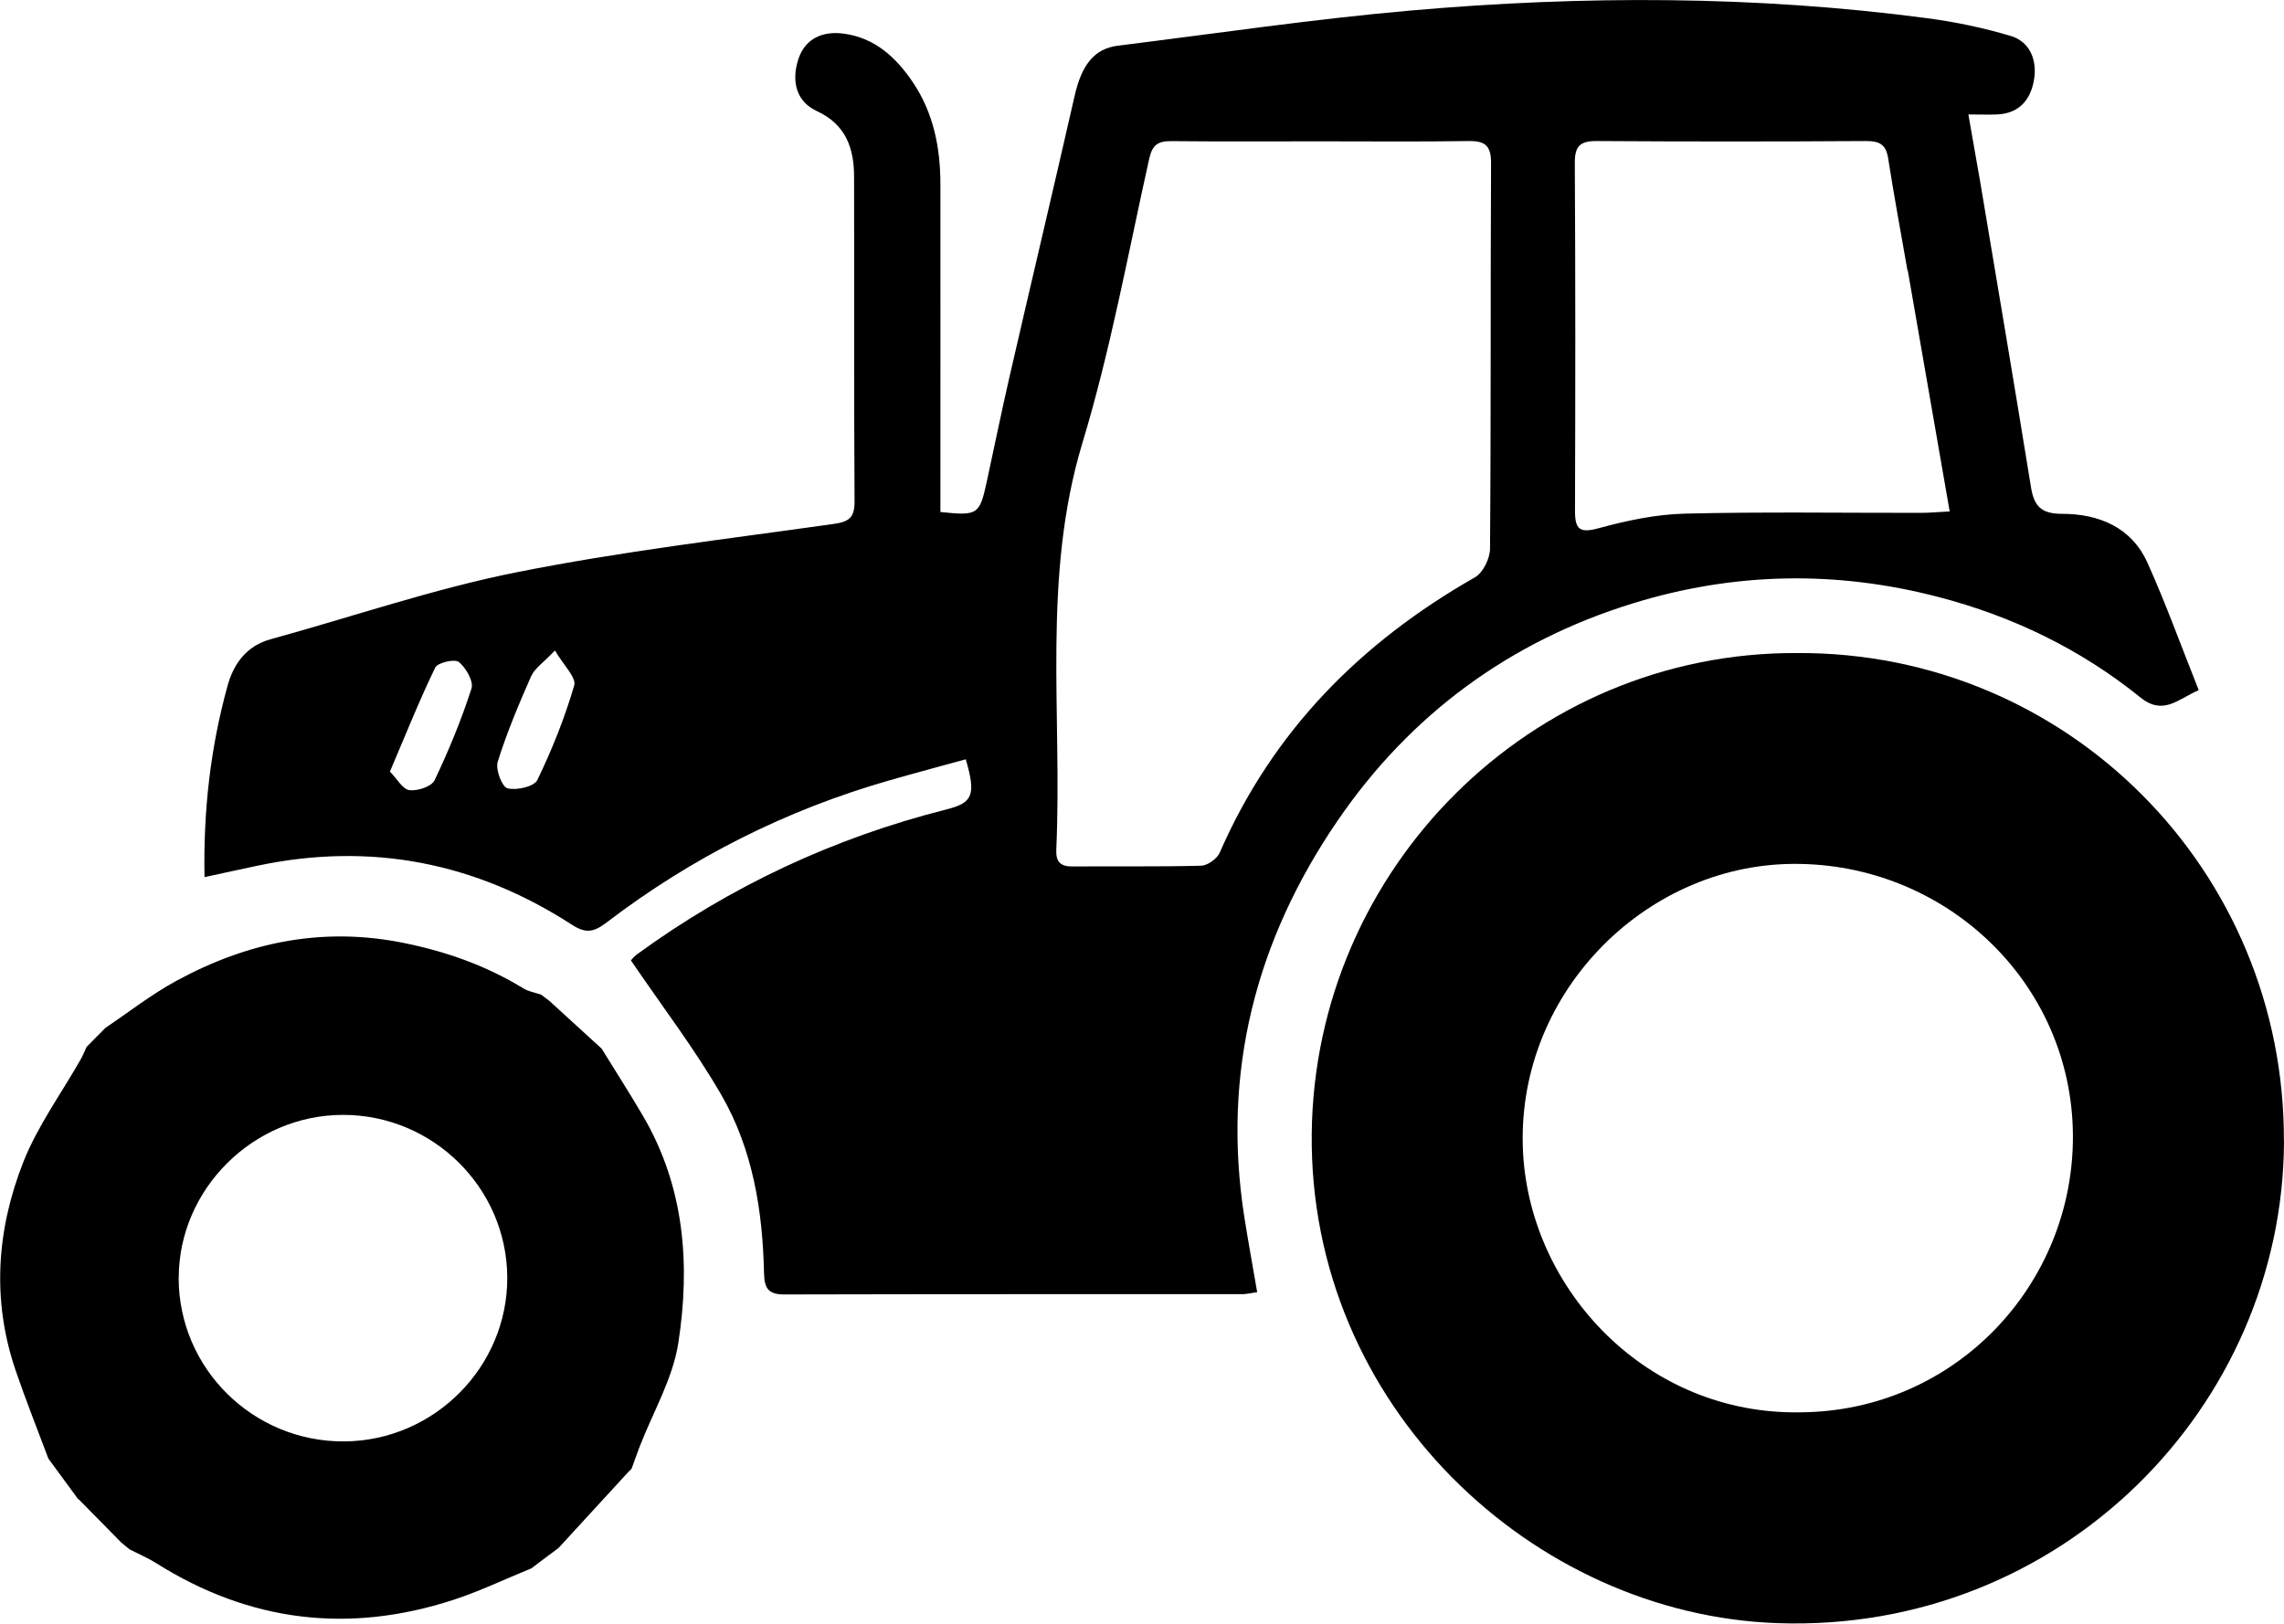
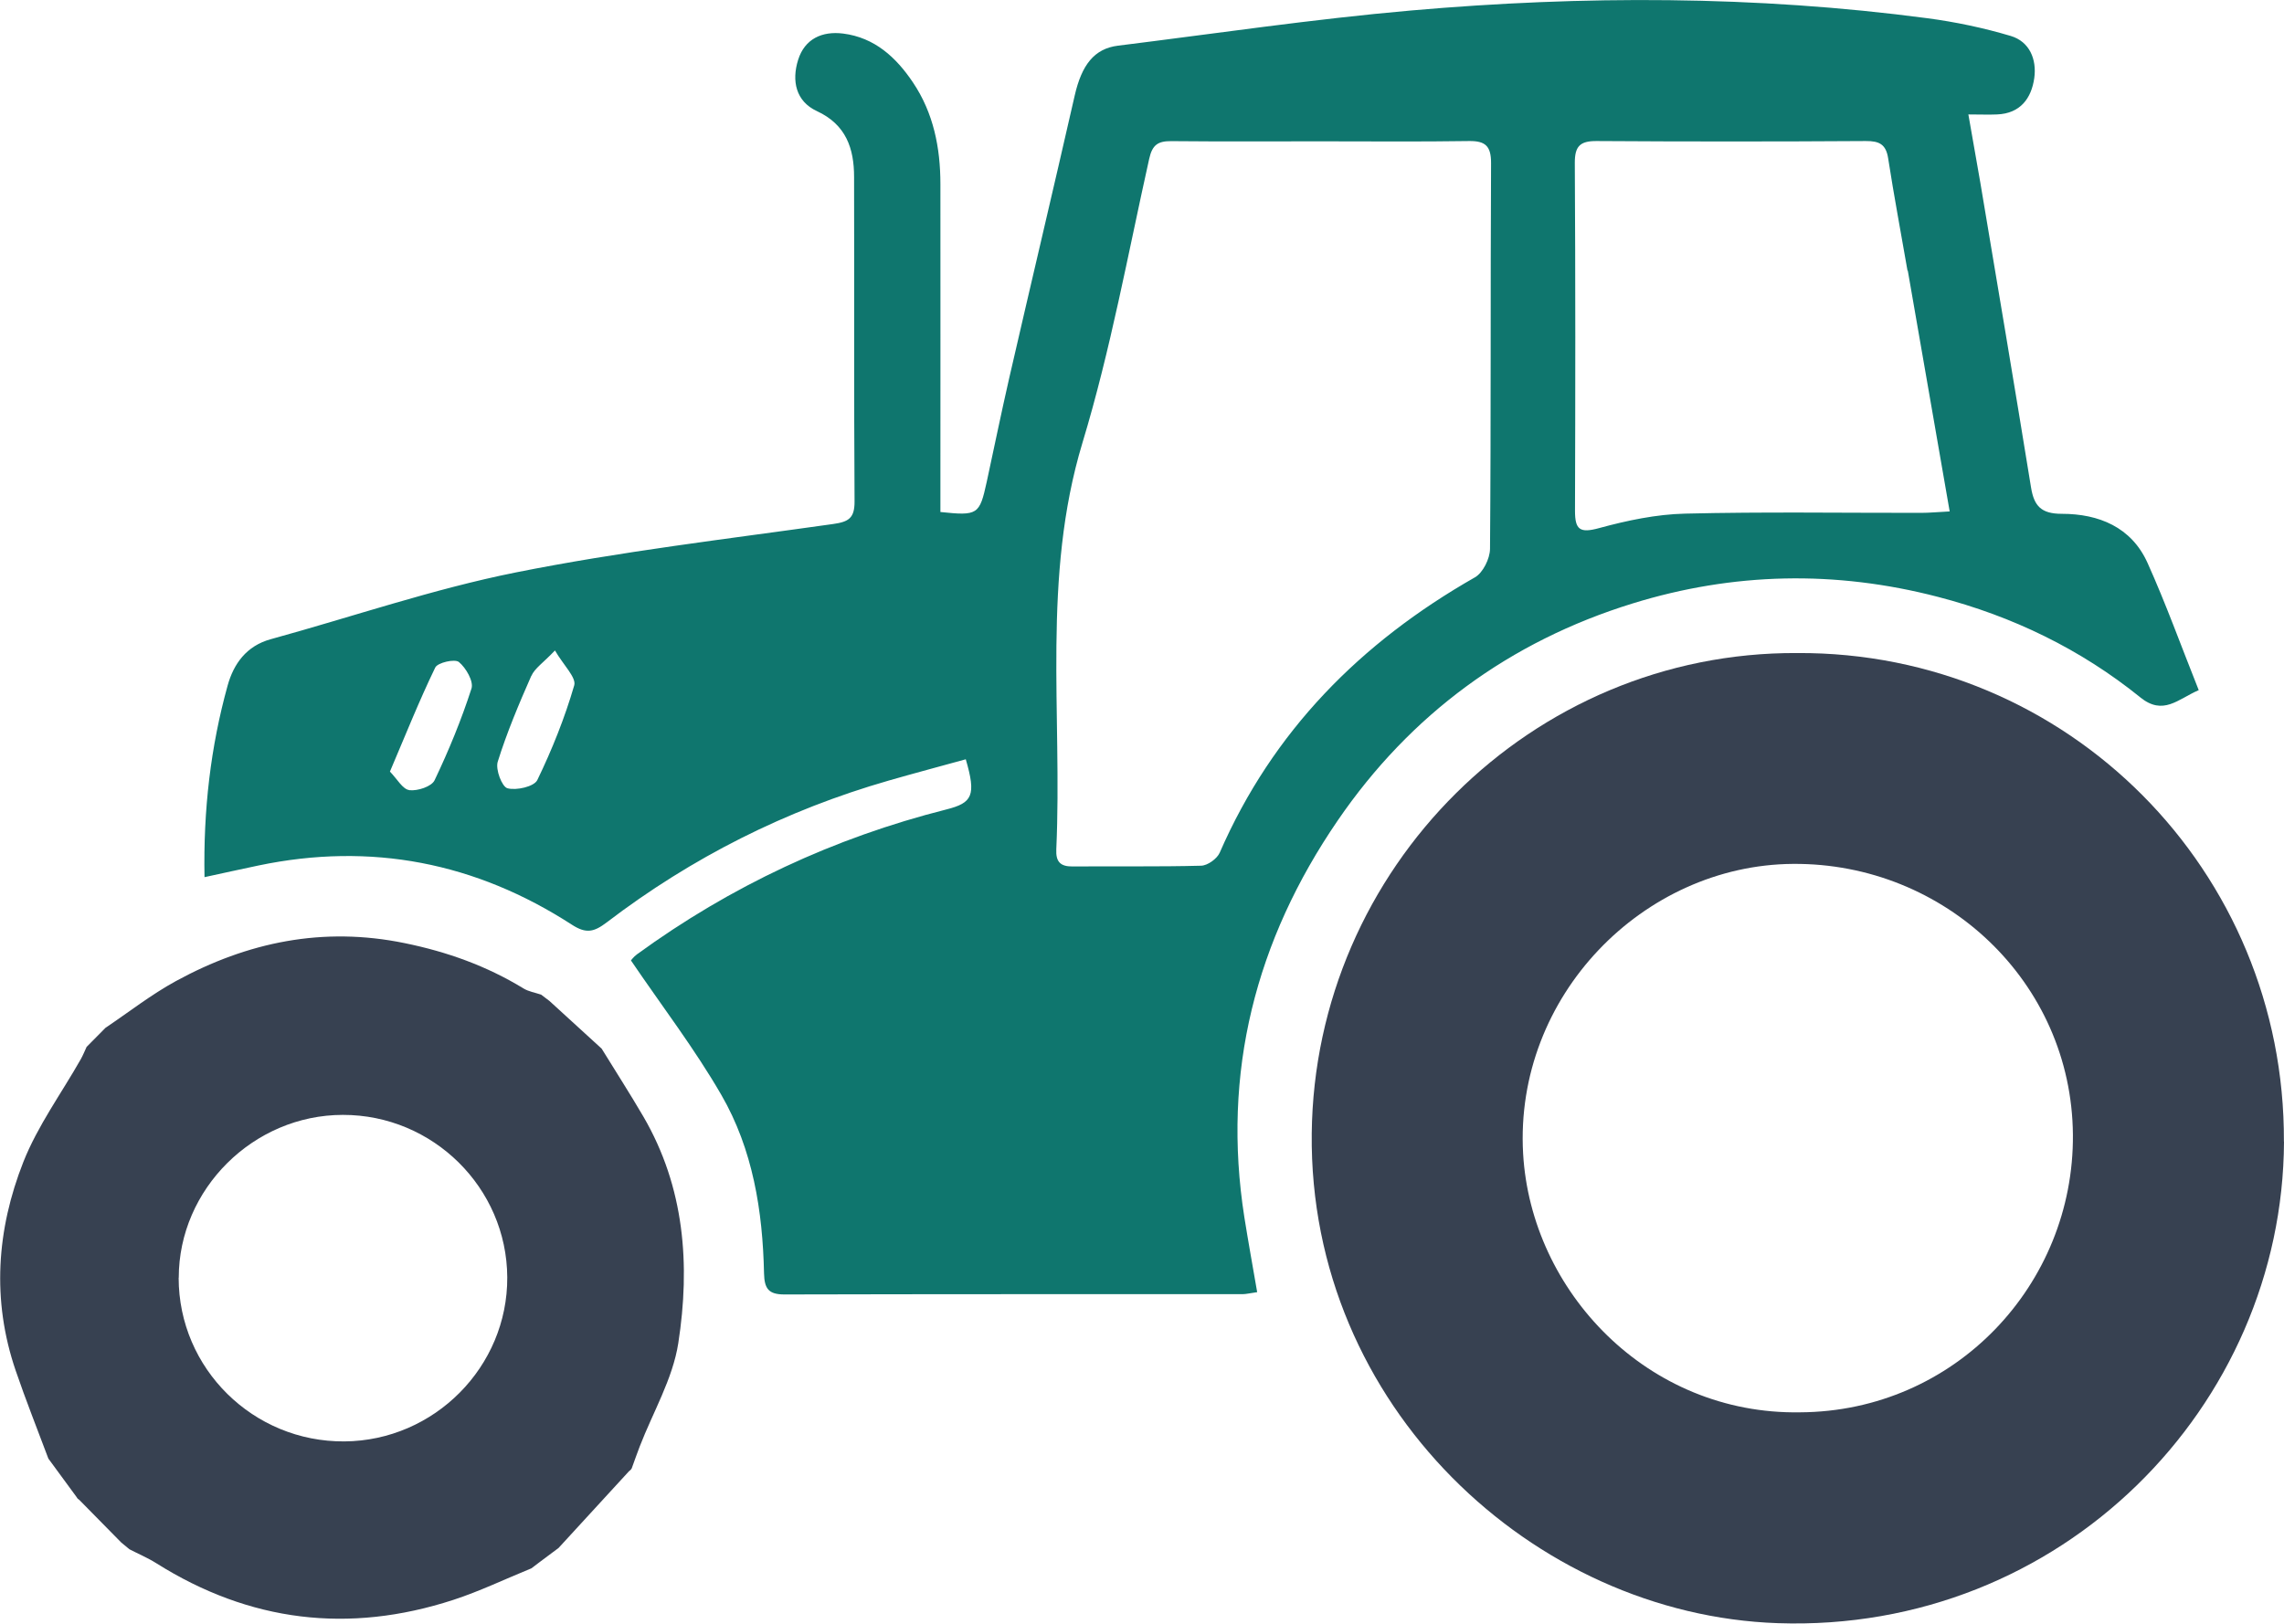
<svg xmlns="http://www.w3.org/2000/svg" id="a" viewBox="0 0 239.45 170.24">
  <defs>
-     <style>.b{fill:#000000;}.c{fill:#000000;}</style>
+     <style>.b{fill:#374151;}.c{fill:#0f766e;}</style>
  </defs>
  <path class="c" d="M224.39,73.13c-6.27-5.06-13.39-8.51-21.22-10.54-10.76-2.8-21.47-2.57-32.01,.69-12.88,3.98-23.29,11.62-30.91,22.75-8.61,12.57-12.18,26.44-9.79,41.64,.41,2.58,.88,5.15,1.34,7.83-.75,.1-1.15,.21-1.55,.21-16,0-32-.01-48.01,.03-1.67,0-2.1-.61-2.14-2.2-.14-6.56-1.17-13.01-4.48-18.73-2.79-4.83-6.21-9.29-9.47-14.09-.06,.07,.23-.35,.62-.64,9.83-7.16,20.66-12.22,32.45-15.2,2.73-.69,3.14-1.46,2.03-5.26-2.68,.74-5.39,1.46-8.07,2.23-10.79,3.1-20.66,8.07-29.58,14.88-1.32,1-2.14,1.21-3.64,.24-10.09-6.53-21.06-8.68-32.87-6.21-1.81,.38-3.62,.78-5.65,1.22-.13-7.06,.64-13.65,2.42-20.08,.63-2.28,1.97-4.17,4.52-4.87,8.56-2.35,17-5.26,25.68-7,10.99-2.2,22.17-3.51,33.28-5.08,1.64-.23,2.26-.62,2.25-2.38-.07-11.34-.02-22.67-.05-34.01,0-2.98-.83-5.49-3.9-6.91-2.22-1.03-2.65-3.18-1.97-5.36,.69-2.22,2.52-3.05,4.73-2.77,3.3,.42,5.55,2.5,7.31,5.12,2.16,3.21,2.88,6.86,2.88,10.67,.01,10.59,0,21.17,0,31.76,0,.89,0,1.77,0,2.62,3.92,.41,4.1,.29,4.85-3.13,.79-3.65,1.54-7.31,2.37-10.94,2.27-9.87,4.61-19.72,6.86-29.6,.73-3.21,2.05-4.92,4.53-5.23,10.24-1.27,20.46-2.79,30.73-3.69,18.05-1.58,36.12-1.57,54.12,.81,2.95,.39,5.9,1.01,8.75,1.86,1.98,.59,2.74,2.46,2.47,4.41-.3,2.13-1.46,3.72-3.9,3.82-.88,.04-1.75,0-3.01,0,.45,2.59,.86,4.86,1.25,7.13,1.79,10.66,3.59,21.32,5.32,31.99,.32,1.95,1.07,2.76,3.23,2.76,3.86,0,7.29,1.39,8.98,5.14,1.93,4.29,3.53,8.74,5.37,13.35-2.2,.95-3.71,2.71-6.14,.75ZM122.8,14.8c-1.39-.01-1.99,.37-2.32,1.85-2.22,9.96-4.05,20.05-7,29.79-4.26,14.09-2.1,28.4-2.74,42.62-.06,1.27,.39,1.81,1.7,1.8,4.5-.04,8.99,.04,13.49-.08,.68-.02,1.66-.73,1.94-1.36,5.56-12.76,14.79-22.06,26.76-28.88,.84-.48,1.57-1.96,1.58-2.98,.11-13.49,.04-26.98,.11-40.47,0-1.76-.58-2.32-2.3-2.3-5.16,.08-10.32,.03-15.49,.03-5.25,0-10.49,.03-15.74-.02Zm77.18,13.59c-.68-3.93-1.42-7.85-2.03-11.79-.23-1.49-.95-1.82-2.35-1.81-9.41,.06-18.82,.06-28.22,0-1.74-.01-2.29,.55-2.28,2.31,.07,12.16,.06,24.32,.02,36.47,0,1.98,.51,2.36,2.52,1.81,2.93-.8,6-1.45,9.03-1.52,8.24-.2,16.48-.07,24.73-.08,.89,0,1.77-.09,3-.15-1.52-8.74-2.96-17-4.39-25.25ZM42.92,82.86c.86,.1,2.33-.38,2.64-1.04,1.49-3.12,2.81-6.34,3.87-9.62,.24-.75-.58-2.17-1.32-2.78-.43-.35-2.23,.06-2.48,.58-1.68,3.47-3.11,7.06-4.75,10.91,.76,.78,1.34,1.86,2.03,1.94Zm12.78-11.99c-1.3,2.95-2.56,5.94-3.52,9.01-.25,.8,.44,2.62,1.02,2.78,.94,.25,2.79-.17,3.13-.86,1.55-3.2,2.88-6.53,3.87-9.93,.24-.82-1.12-2.11-2.02-3.66-1.22,1.29-2.12,1.86-2.48,2.68Z" />
  <path class="b" d="M239.45,119.71c-.12,27.77-23.34,51.51-53.06,50.5-25.63-.87-49.18-22.77-48.87-51.35,.3-27.82,23.06-50.52,50.88-50.38,28.36-.16,51.17,22.82,51.04,51.23Zm-22.13-.72c-.13-16.01-13.42-28.52-29.35-28.4-15.69,.11-29.22,13.85-28.29,30.37,.82,14.45,13.04,27.4,29.02,27.14,16.26-.08,28.74-13.4,28.62-29.11Z" />
  <path class="b" d="M58.57,162.31l-.02,.02-1.97,1.47-.87,.66c-2.73,1.11-5.4,2.4-8.19,3.31-10.96,3.57-21.36,2.31-31.14-3.85-.89-.56-1.87-.97-2.81-1.46l-.85-.7c-1.47-1.49-2.94-2.98-4.4-4.47-.12-.07-.21-.16-.28-.29-.99-1.35-1.98-2.7-2.97-4.05h0c-1.15-3.08-2.37-6.13-3.43-9.24-2.52-7.38-1.99-14.77,.81-21.87,1.5-3.79,3.99-7.19,6.02-10.77,.23-.41,.41-.86,.61-1.29l1.98-2c2.45-1.65,4.8-3.49,7.38-4.9,7.51-4.1,15.43-5.74,23.99-3.98,4.45,.91,8.59,2.39,12.45,4.75,.54,.33,1.23,.44,1.85,.65l.87,.66c1.82,1.66,3.64,3.32,5.45,4.98l.03,.03c1.45,2.36,2.96,4.7,4.36,7.1,4.34,7.44,4.94,15.58,3.67,23.78-.58,3.74-2.66,7.24-4.05,10.85-.29,.75-.55,1.51-.83,2.27-.07,.13-.17,.23-.29,.31-2.45,2.67-4.9,5.35-7.36,8.02Zm-39.84-28.32c0,9.52,7.81,17.23,17.38,17.16,9.42-.07,17.12-7.83,17.07-17.21-.05-9.39-7.79-17.04-17.23-17.03-9.38,0-17.21,7.78-17.21,17.08Z" />
</svg>
